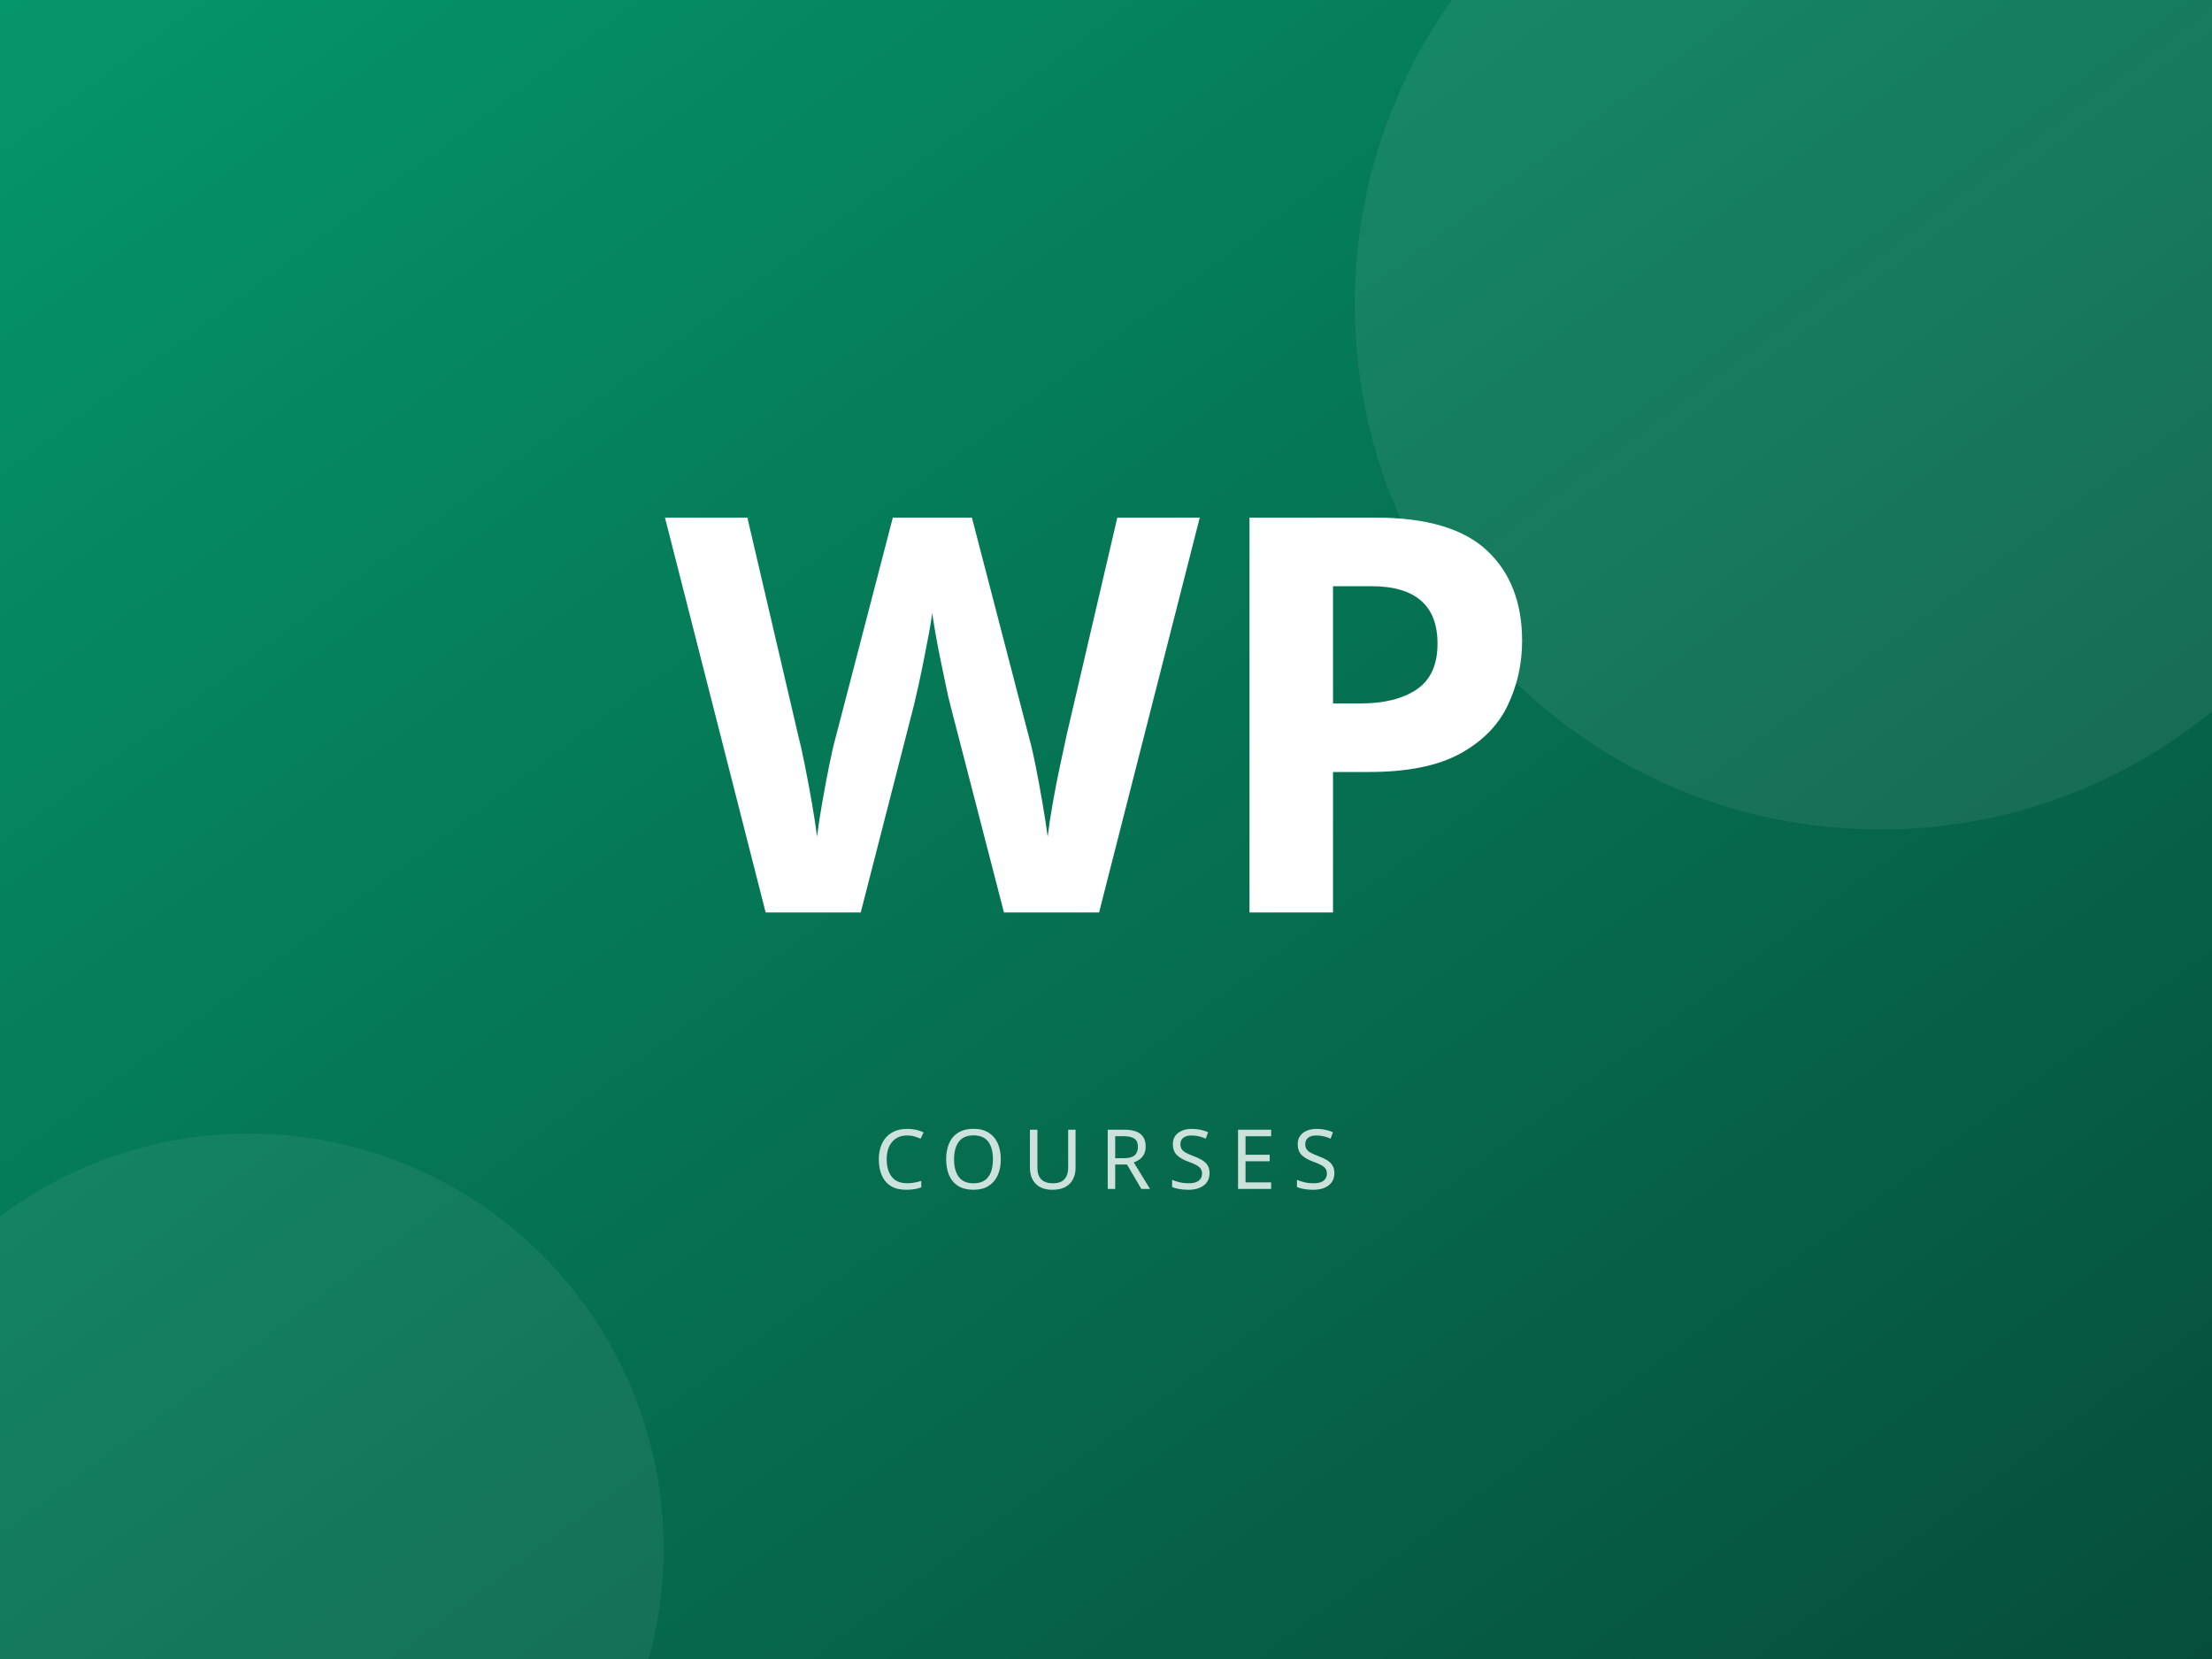
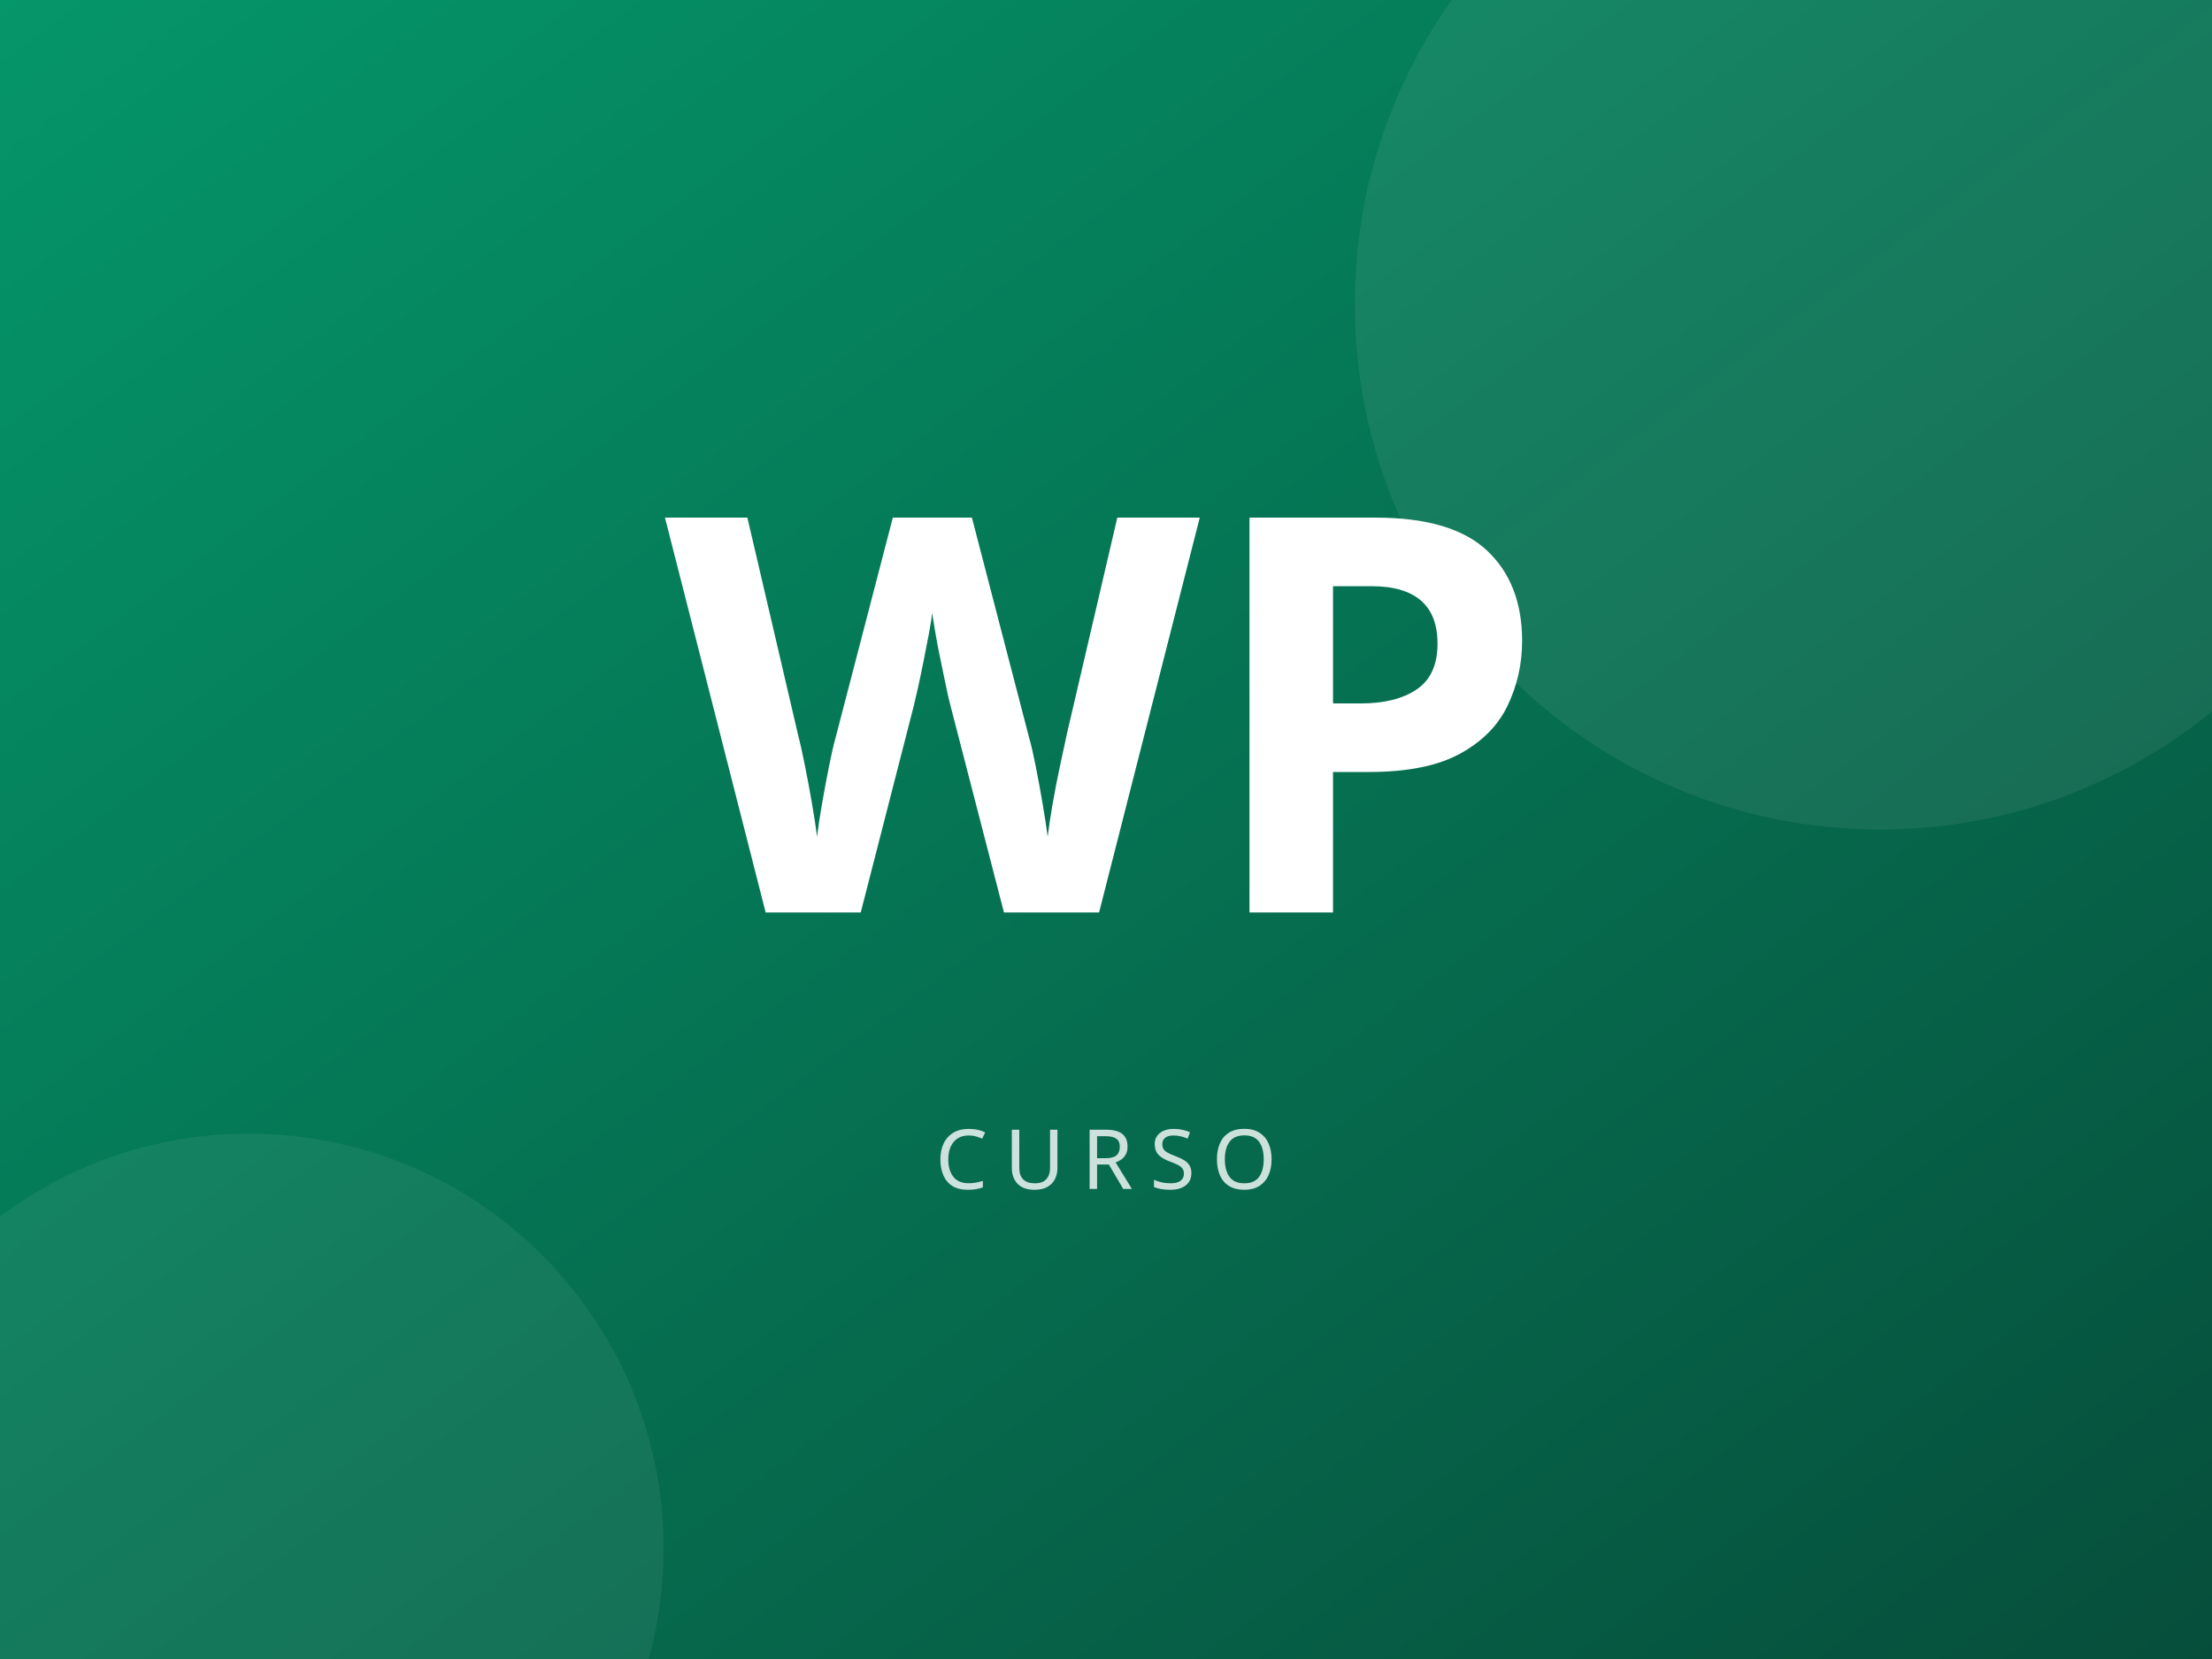
<svg xmlns="http://www.w3.org/2000/svg" width="800" height="600" viewBox="0 0 800 600">
  <defs>
    <linearGradient id="g" x1="0" y1="0" x2="1" y2="1">
      <stop offset="0" stop-color="#059669" />
      <stop offset="1" stop-color="#064e3b" />
    </linearGradient>
  </defs>
  <rect width="800" height="600" fill="url(#g)" />
  <circle cx="680" cy="110" r="190" fill="#fff" opacity=".07" />
  <circle cx="90" cy="560" r="150" fill="#fff" opacity=".06" />
  <text x="400" y="330" text-anchor="middle" font-family="system-ui,sans-serif" font-size="200" font-weight="700" fill="#fff">WP</text>
-   <text x="400" y="430" text-anchor="middle" font-family="system-ui,sans-serif" font-size="30" letter-spacing="6" fill="#fff" opacity=".8">COURSES</text>
+   <text x="400" y="430" text-anchor="middle" font-family="system-ui,sans-serif" font-size="30" letter-spacing="6" fill="#fff" opacity=".8">CURSO</text>
</svg>
